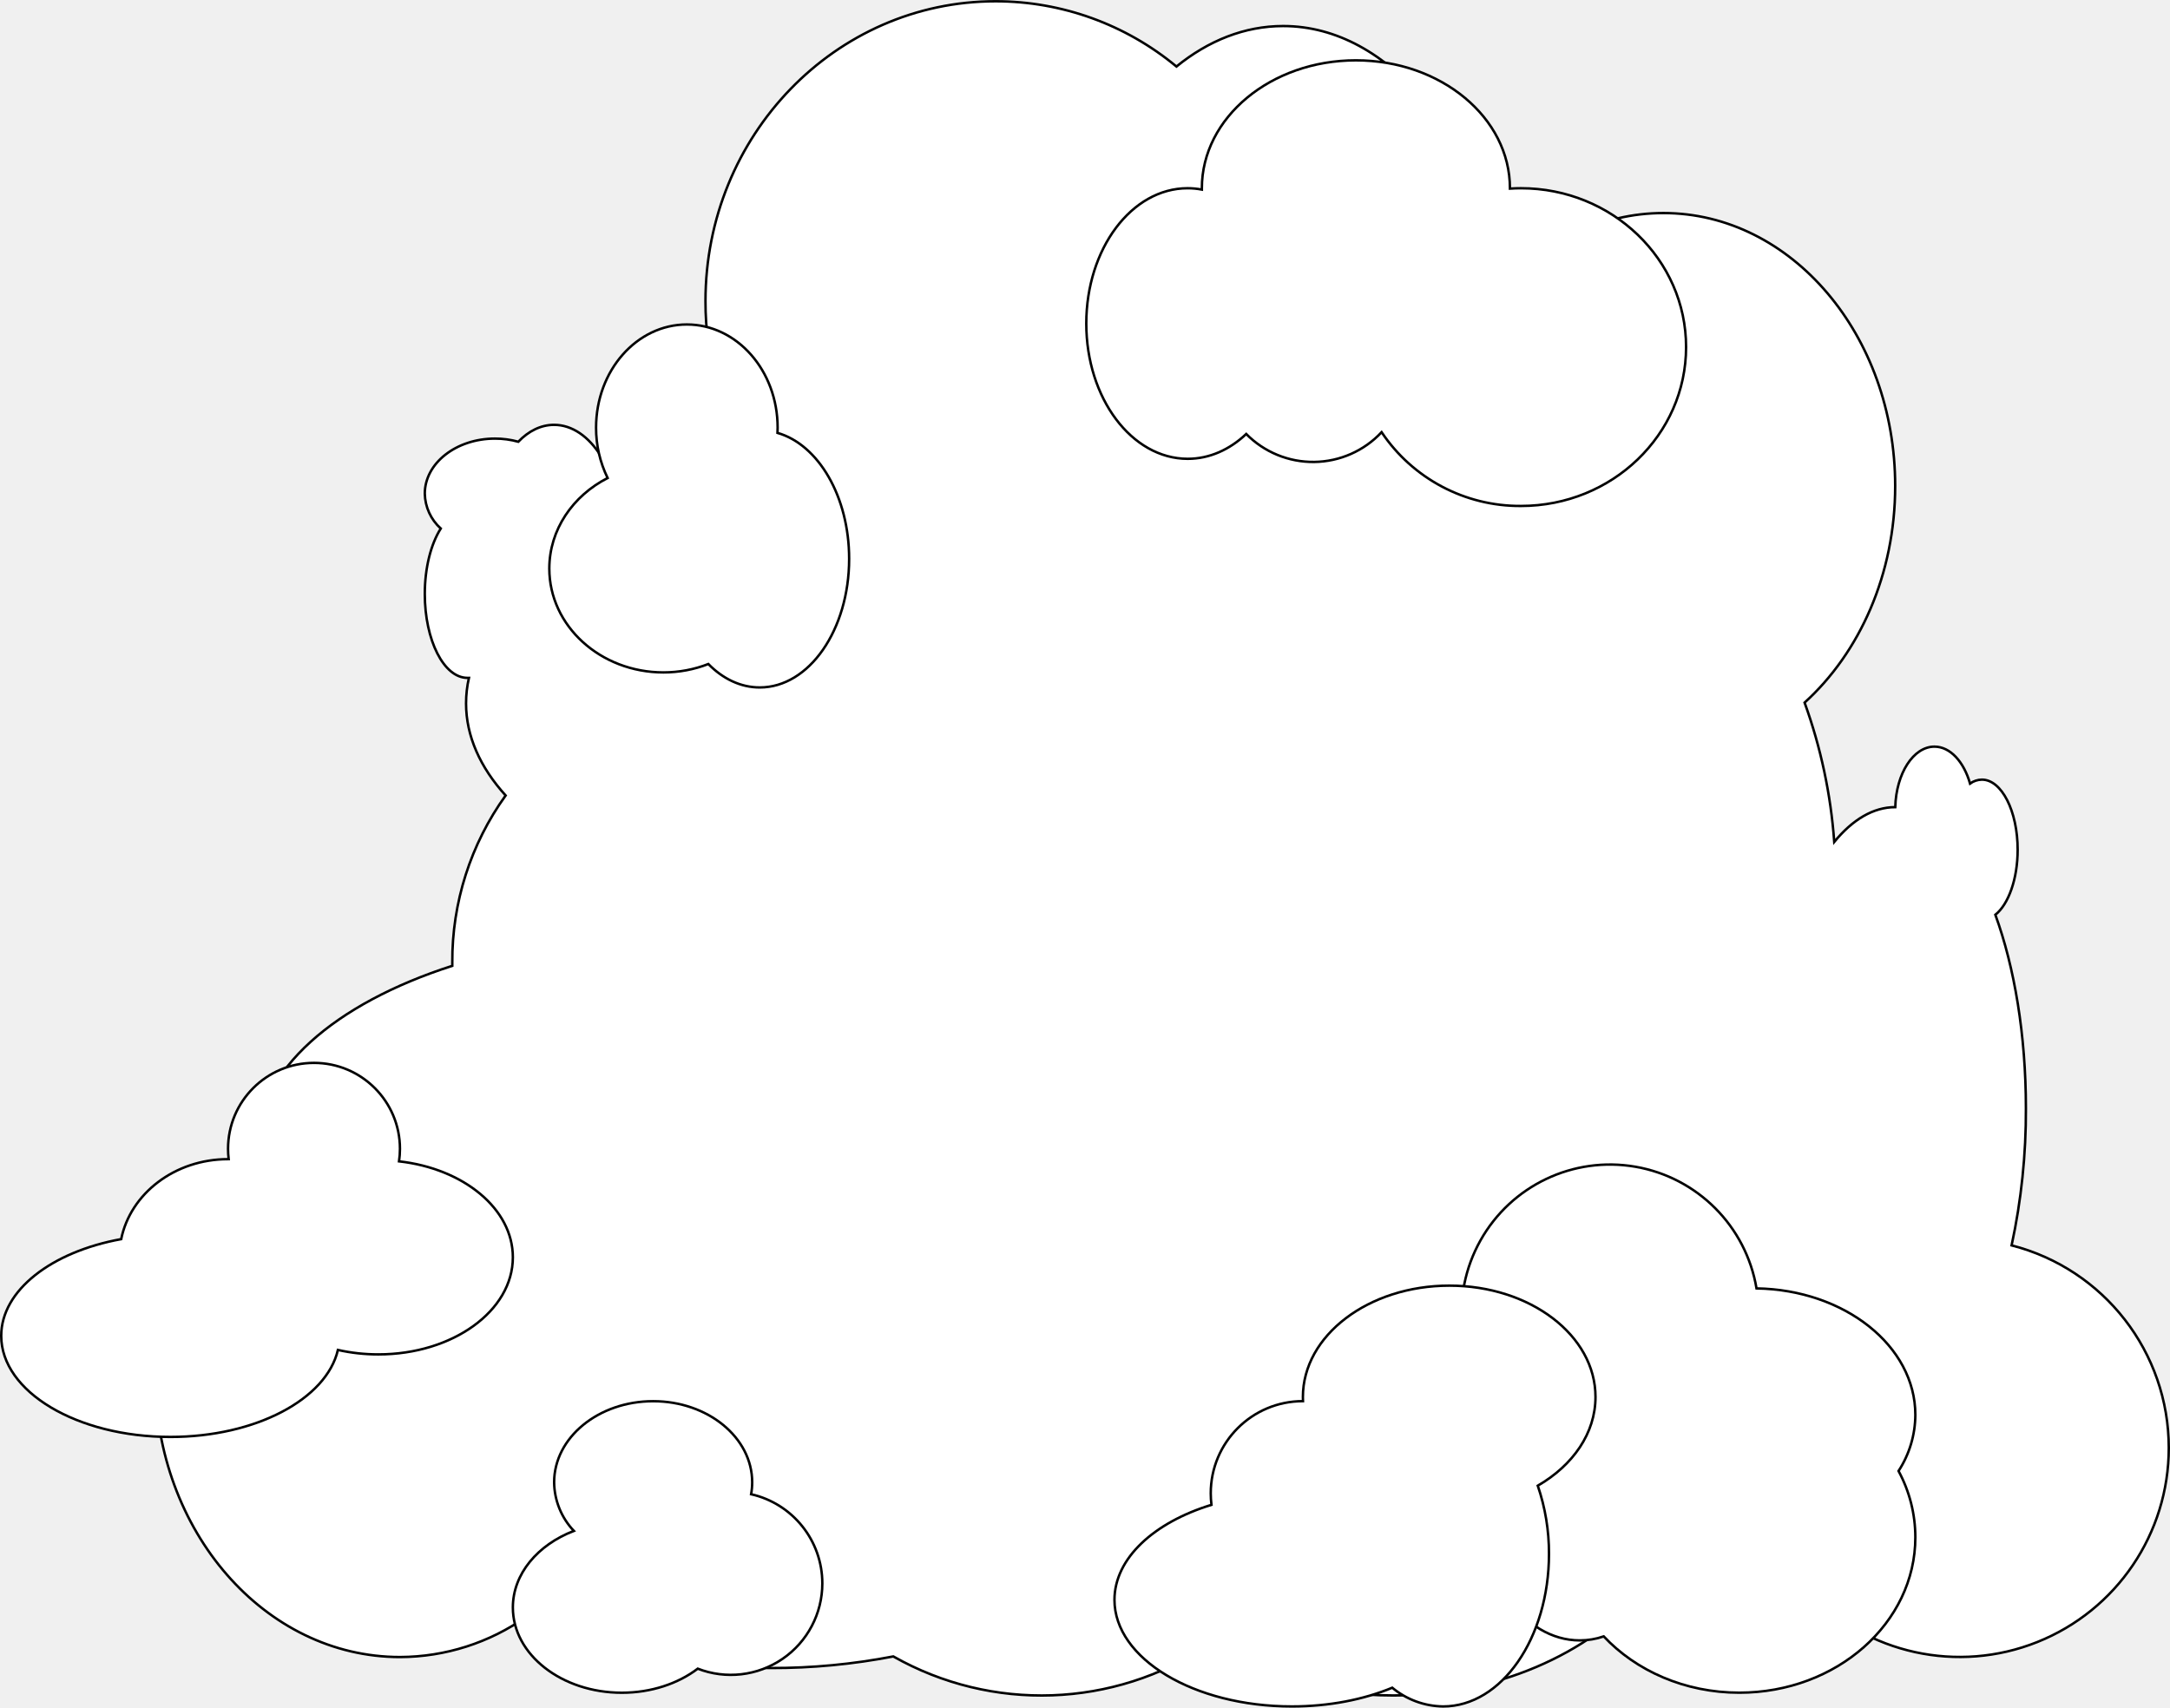
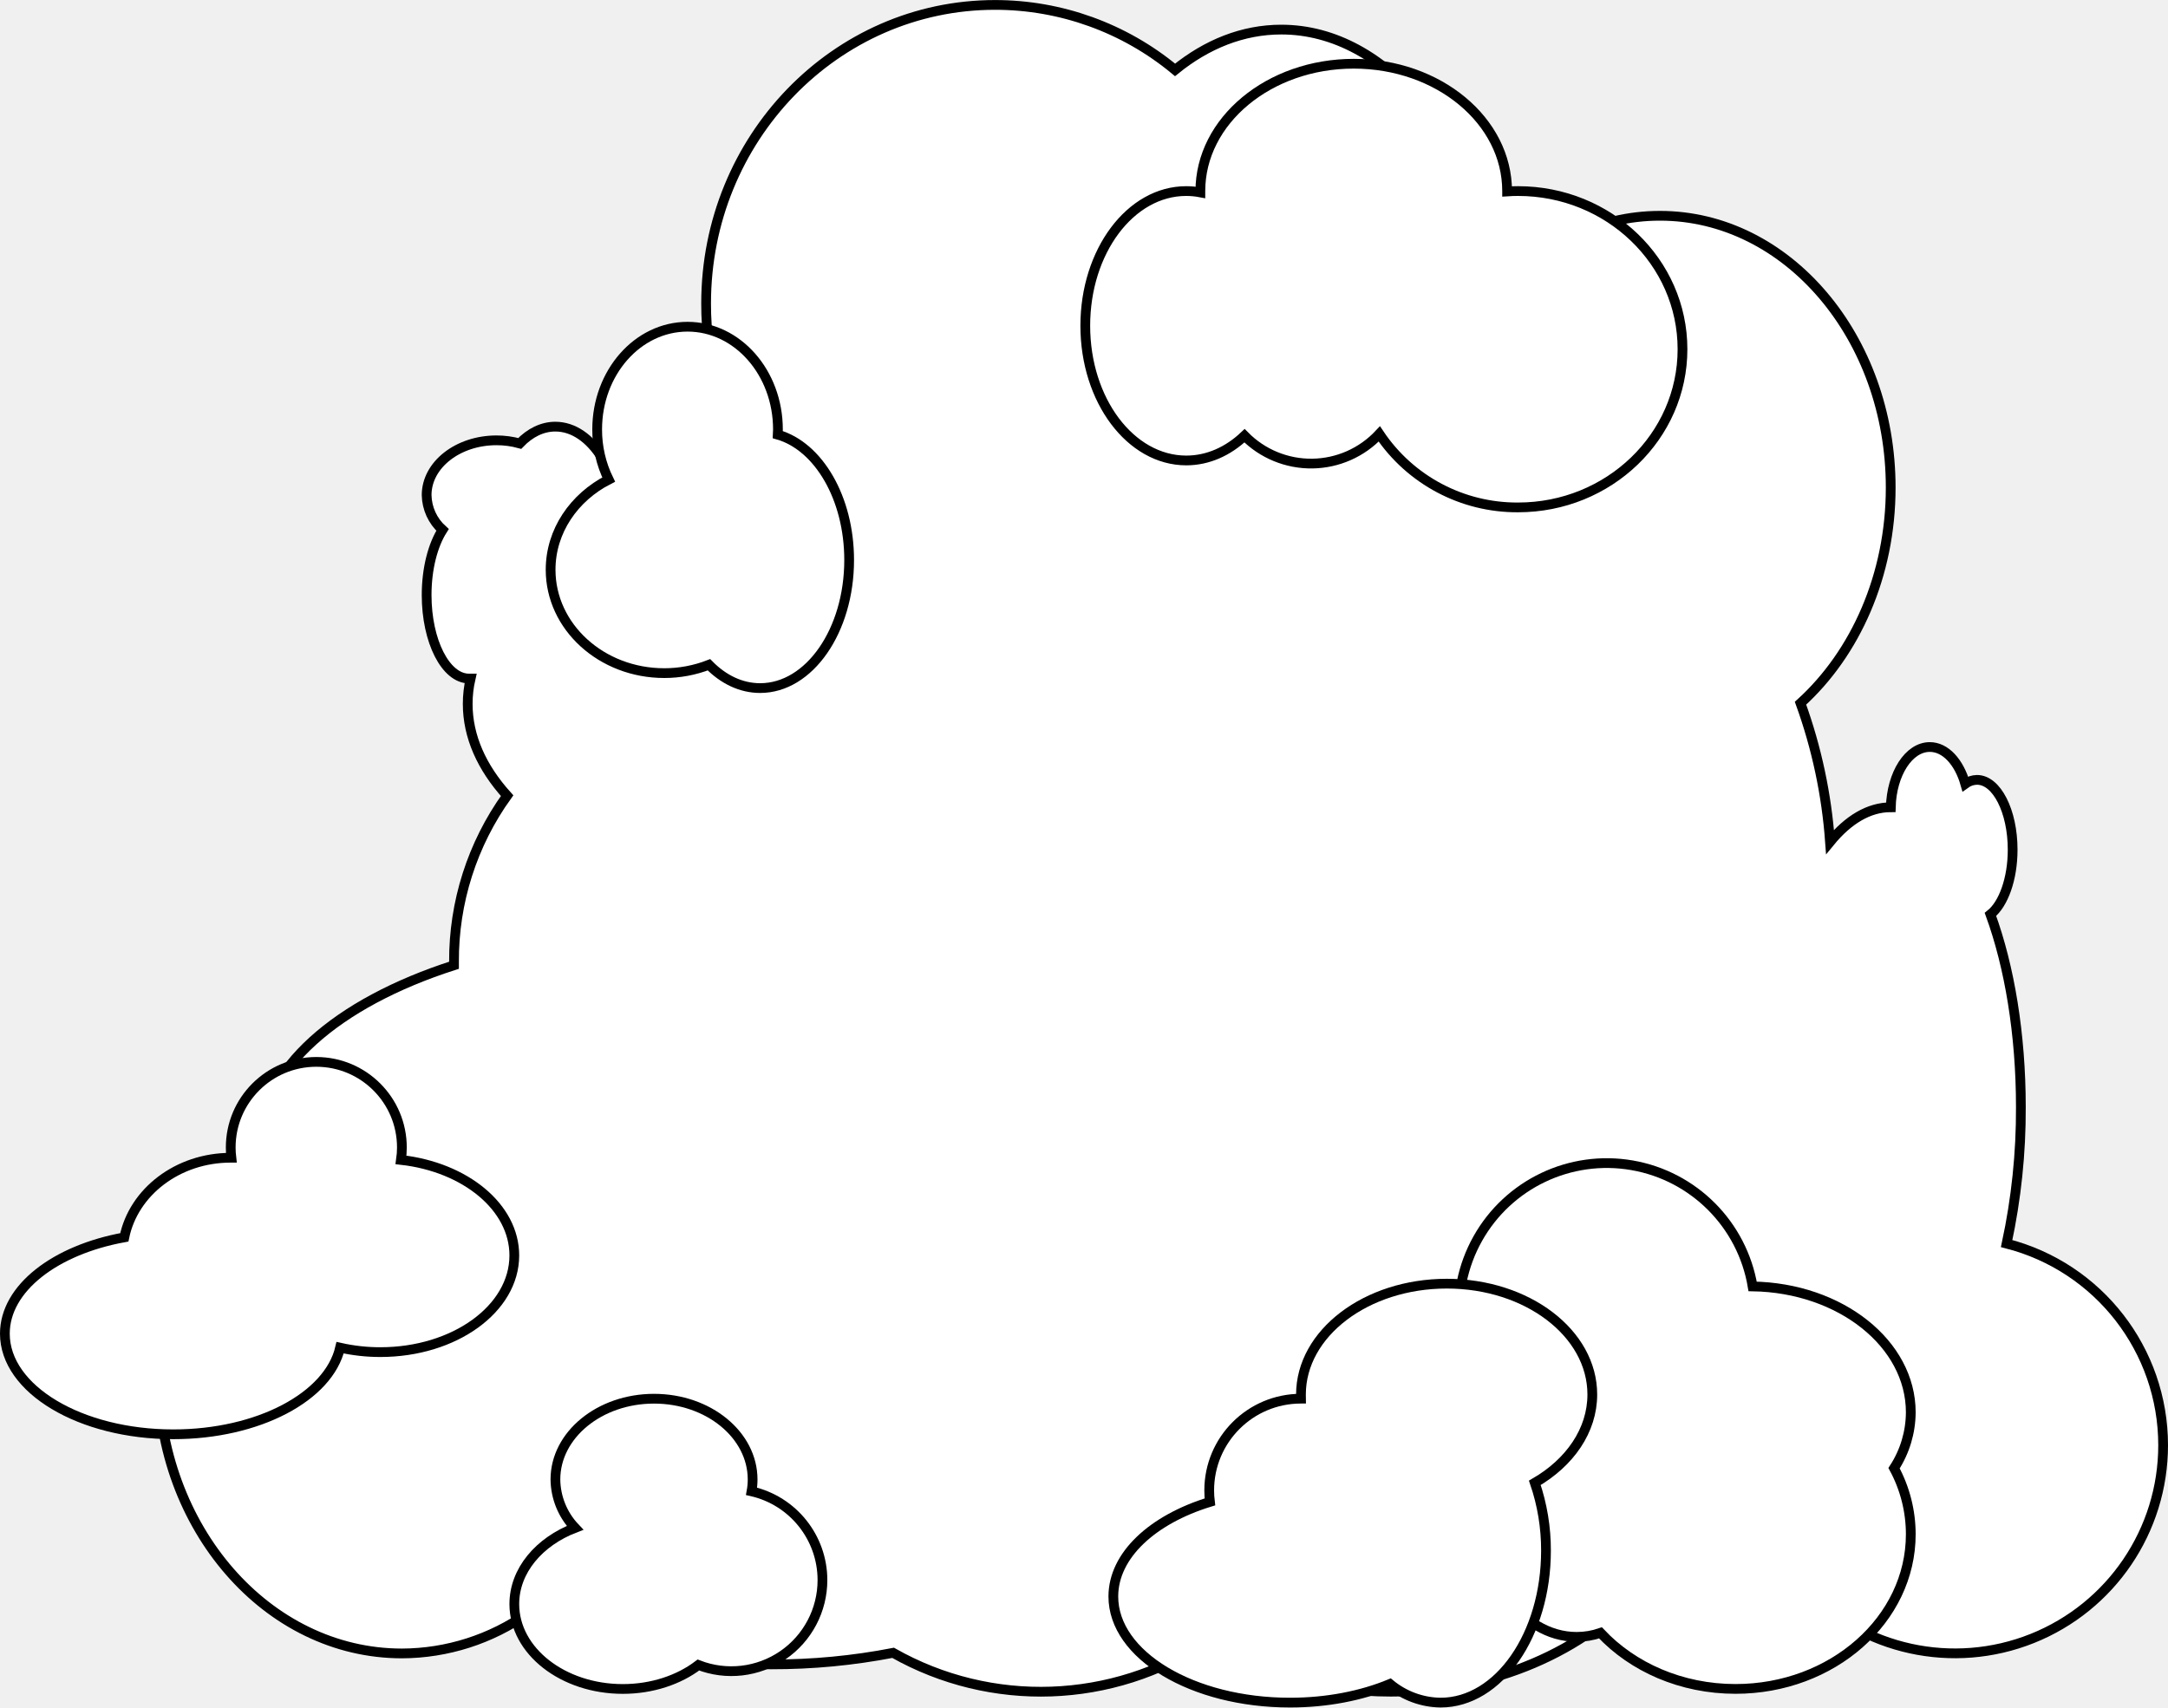
- <svg xmlns="http://www.w3.org/2000/svg" id="Layer_1" data-name="Layer 1" viewBox="0 0 886.39 697.63">
+ <svg xmlns="http://www.w3.org/2000/svg" id="Layer_1" data-name="Layer 1" viewBox="0 0 889.39 700.63">
  <defs>
-     <style>.cls-1{fill:#fff;stroke:#000;stroke-miterlimit:10;}</style>
+     <style>.cls-1{fill:#fff;stroke:#000;stroke-miterlimit:10;stroke-width:4px;}</style>
  </defs>
-   <path class="cls-1" d="M1069.17,723.82A85.38,85.38,0,0,1,921.9,782.65a89.51,89.51,0,0,1-67.09-.39C832,808.1,794.59,824.94,752.32,824.94c-28.41,0-54.62-7.61-75.68-20.44A122.9,122.9,0,0,1,548.17,809a259.83,259.83,0,0,1-50,4.74c-38.1,0-73-7.9-99.83-21a90.06,90.06,0,0,1-51.67,16.51c-55.23,0-100-51.44-100-114.89,0-38.39,16.39-72.39,41.58-93.25v-.29c0-31.21,31.87-58.58,79.78-73.95,0-.44,0-.89,0-1.33a115.72,115.72,0,0,1,21.79-68.26c-10.4-11.52-16.17-24.25-16.17-37.64a46.68,46.68,0,0,1,1.18-10.41l-.62,0c-9.62,0-17.41-15.34-17.41-34.27,0-10.82,2.54-20.46,6.52-26.74a19.71,19.71,0,0,1-6.52-14.27c0-12.41,12.82-22.47,28.65-22.47a35.57,35.57,0,0,1,9.54,1.28c4.2-4.37,9.22-6.9,14.61-6.9,14.9,0,27,19.37,27,43.26,0,.4,0,.79,0,1.18a260.76,260.76,0,0,1,43.06-14.52,100.08,100.08,0,0,1,10.71-14.09,124.79,124.79,0,0,1-18.92-66.39c0-67.64,53.07-122.48,118.54-122.48a115.65,115.65,0,0,1,73.84,26.66c13-10.56,27.81-16.54,43.58-16.54,43.65,0,80.21,45.91,89.72,107.54,17-19.29,40.13-31.14,65.61-31.14,52.28,0,94.67,49.93,94.67,111.52,0,36-14.52,68.09-37,88.48a212.34,212.34,0,0,1,12.11,56.92c7.44-9.08,15.92-14.22,24.93-14.22h0c.36-13.75,7.38-24.72,16-24.72,6.46,0,12,6.18,14.55,15.09a8.4,8.4,0,0,1,4.83-1.61c8.07,0,14.61,12.83,14.61,28.65,0,12-3.77,22.3-9.11,26.56,7.79,21.38,12.48,49,12.48,79.06a260.76,260.76,0,0,1-5.84,56A85.42,85.42,0,0,1,1069.17,723.82Z" transform="translate(-183.28 -132.3)" />
-   <path class="cls-1" d="M958.79,733.24a57.13,57.13,0,0,1,6.86,27.09c0,35.06-32.19,63.48-71.91,63.48-22.28,0-42.19-8.95-55.38-23a30,30,0,0,1-9.79,1.64c-23,0-41.57-26.16-41.57-58.42a74.81,74.81,0,0,1,8.38-35.21,60.68,60.68,0,1,1,105.39-50.17c36,.58,64.88,23.49,64.88,51.67A42.42,42.42,0,0,1,958.79,733.24Z" transform="translate(-183.28 -132.3)" />
-   <path class="cls-1" d="M811.42,739.25A85.27,85.27,0,0,1,816,767.07c0,34.44-19.37,62.36-43.26,62.36a33.23,33.23,0,0,1-20.76-7.65c-11.67,4.83-25.81,7.65-41,7.65-40,0-72.47-19.5-72.47-43.54,0-16.94,16.11-31.62,39.62-38.82a38.59,38.59,0,0,1-.29-4.72,37.64,37.64,0,0,1,37.64-37.64h.05c0-.56-.05-1.12-.05-1.69,0-25.13,26.78-45.5,59.83-45.5S835,677.89,835,703C835,717.8,825.77,730.94,811.42,739.25Z" transform="translate(-183.28 -132.3)" />
-   <path class="cls-1" d="M392.77,645.94c0,21.91-24.6,39.67-54.95,39.67a74.85,74.85,0,0,1-16.51-1.82c-4.68,20.08-33.53,35.54-68.43,35.54-38.16,0-69.1-18.49-69.1-41.29,0-18.64,20.66-34.39,49-39.52,3.78-18.59,21.89-32.67,43.65-32.67h.25a36.65,36.65,0,0,1-.25-4.22,35.11,35.11,0,0,1,70.22,0,35.84,35.84,0,0,1-.37,5.11C372.63,609.69,392.77,626.11,392.77,645.94Z" transform="translate(-183.28 -132.3)" />
-   <path class="cls-1" d="M530.13,360.6c0,29-16.35,52.54-36.51,52.54-7.82,0-15.08-3.54-21-9.57A50.59,50.59,0,0,1,454.29,407c-25.75,0-46.63-19-46.63-42.42,0-15.88,9.6-29.73,23.82-37A46.56,46.56,0,0,1,426.76,307c0-23.27,16.6-42.14,37.08-42.14s37.08,18.87,37.08,42.14c0,.72,0,1.44-.05,2.15C517.56,313.94,530.13,335.16,530.13,360.6Z" transform="translate(-183.28 -132.3)" />
-   <path class="cls-1" d="M519.18,779.15A37.37,37.37,0,0,1,468.29,814c-8,6.09-19,9.83-31,9.83-24.58,0-44.52-15.6-44.52-34.83,0-13.73,10.16-25.61,24.92-31.28a29.29,29.29,0,0,1-8.06-19.85c0-18.3,18.11-33.14,40.45-33.14s40.45,14.84,40.45,33.14a27,27,0,0,1-.44,4.86A37.37,37.37,0,0,1,519.18,779.15Z" transform="translate(-183.28 -132.3)" />
-   <path class="cls-1" d="M872,274.09C872,309.92,841.8,339,804.56,339a68,68,0,0,1-56.93-30.14,38.32,38.32,0,0,1-55.3.73c-6.75,6.39-15,10.15-23.91,10.15C645.56,319.72,627,295,627,264.46s18.53-55.26,41.39-55.26a31.2,31.2,0,0,1,5.82.55c0-.18,0-.37,0-.55,0-28.85,28.17-52.25,62.92-52.25s62.92,23.4,62.92,52.25v.15c1.49-.1,3-.15,4.49-.15C841.8,209.2,872,238.25,872,274.09Z" transform="translate(-183.28 -132.3)" />
+   <path class="cls-1" d="M1069.17,723.82A85.38,85.38,0,0,1,921.9,782.65a89.51,89.51,0,0,1-67.09-.39C832,808.1,794.59,824.94,752.32,824.94c-28.41,0-54.62-7.61-75.68-20.44A122.9,122.9,0,0,1,548.17,809a259.83,259.83,0,0,1-50,4.74c-38.1,0-73-7.9-99.83-21a90.06,90.06,0,0,1-51.67,16.51c-55.23,0-100-51.44-100-114.89,0-38.39,16.39-72.39,41.58-93.25v-.29c0-31.21,31.87-58.58,79.78-73.95,0-.44,0-.89,0-1.33a115.72,115.72,0,0,1,21.79-68.26c-10.4-11.52-16.17-24.25-16.17-37.64a46.68,46.68,0,0,1,1.18-10.41l-.62,0c-9.62,0-17.41-15.34-17.41-34.27,0-10.82,2.54-20.46,6.52-26.74a19.71,19.71,0,0,1-6.52-14.27c0-12.41,12.82-22.47,28.65-22.47a35.57,35.57,0,0,1,9.54,1.28c4.2-4.37,9.22-6.9,14.61-6.9,14.9,0,27,19.37,27,43.26,0,.4,0,.79,0,1.18a260.76,260.76,0,0,1,43.06-14.52,100.08,100.08,0,0,1,10.71-14.09,124.79,124.79,0,0,1-18.92-66.39c0-67.64,53.07-122.48,118.54-122.48a115.65,115.65,0,0,1,73.84,26.66c13-10.56,27.81-16.54,43.58-16.54,43.65,0,80.21,45.91,89.72,107.54,17-19.29,40.13-31.14,65.61-31.14,52.28,0,94.67,49.93,94.67,111.52,0,36-14.52,68.09-37,88.48a212.34,212.34,0,0,1,12.11,56.92c7.44-9.08,15.92-14.22,24.93-14.22h0c.36-13.75,7.38-24.72,16-24.72,6.46,0,12,6.18,14.55,15.09a8.4,8.4,0,0,1,4.83-1.61c8.07,0,14.61,12.83,14.61,28.65,0,12-3.77,22.3-9.11,26.56,7.79,21.38,12.48,49,12.48,79.06a260.76,260.76,0,0,1-5.84,56A85.42,85.42,0,0,1,1069.17,723.82Z" transform="translate(-181.78 -130.8)" />
+   <path class="cls-1" d="M958.79,733.24a57.13,57.13,0,0,1,6.86,27.09c0,35.06-32.19,63.48-71.91,63.48-22.28,0-42.19-8.95-55.38-23a30,30,0,0,1-9.79,1.64c-23,0-41.57-26.16-41.57-58.42a74.81,74.81,0,0,1,8.38-35.21,60.68,60.68,0,1,1,105.39-50.17c36,.58,64.88,23.49,64.88,51.67A42.42,42.42,0,0,1,958.79,733.24Z" transform="translate(-181.78 -130.8)" />
+   <path class="cls-1" d="M811.42,739.25A85.27,85.27,0,0,1,816,767.07c0,34.44-19.37,62.36-43.26,62.36a33.23,33.23,0,0,1-20.76-7.65c-11.67,4.83-25.81,7.65-41,7.65-40,0-72.47-19.5-72.47-43.54,0-16.94,16.11-31.62,39.62-38.82a38.59,38.59,0,0,1-.29-4.72,37.64,37.64,0,0,1,37.64-37.64h.05c0-.56-.05-1.12-.05-1.69,0-25.13,26.78-45.5,59.83-45.5S835,677.89,835,703C835,717.8,825.77,730.94,811.42,739.25Z" transform="translate(-181.78 -130.8)" />
+   <path class="cls-1" d="M392.77,645.94c0,21.91-24.6,39.67-54.95,39.67a74.85,74.85,0,0,1-16.51-1.82c-4.68,20.08-33.53,35.54-68.43,35.54-38.16,0-69.1-18.49-69.1-41.29,0-18.64,20.66-34.39,49-39.52,3.78-18.59,21.89-32.67,43.65-32.67h.25a36.65,36.65,0,0,1-.25-4.22,35.11,35.11,0,0,1,70.22,0,35.84,35.84,0,0,1-.37,5.11C372.63,609.69,392.77,626.11,392.77,645.94Z" transform="translate(-181.78 -130.8)" />
+   <path class="cls-1" d="M530.13,360.6c0,29-16.35,52.54-36.51,52.54-7.82,0-15.08-3.54-21-9.57A50.59,50.59,0,0,1,454.29,407c-25.75,0-46.63-19-46.63-42.42,0-15.88,9.6-29.73,23.82-37A46.56,46.56,0,0,1,426.76,307c0-23.27,16.6-42.14,37.08-42.14s37.08,18.87,37.08,42.14c0,.72,0,1.44-.05,2.15C517.56,313.94,530.13,335.16,530.13,360.6Z" transform="translate(-181.78 -130.8)" />
+   <path class="cls-1" d="M519.18,779.15A37.37,37.37,0,0,1,468.29,814c-8,6.09-19,9.83-31,9.83-24.58,0-44.52-15.6-44.52-34.83,0-13.73,10.16-25.61,24.92-31.28a29.29,29.29,0,0,1-8.06-19.85c0-18.3,18.11-33.14,40.45-33.14s40.45,14.84,40.45,33.14a27,27,0,0,1-.44,4.86A37.37,37.37,0,0,1,519.18,779.15Z" transform="translate(-181.78 -130.8)" />
+   <path class="cls-1" d="M872,274.09C872,309.92,841.8,339,804.56,339a68,68,0,0,1-56.93-30.14,38.32,38.32,0,0,1-55.3.73c-6.75,6.39-15,10.15-23.91,10.15C645.56,319.72,627,295,627,264.46s18.53-55.26,41.39-55.26a31.2,31.2,0,0,1,5.82.55c0-.18,0-.37,0-.55,0-28.85,28.17-52.25,62.92-52.25s62.92,23.4,62.92,52.25v.15c1.49-.1,3-.15,4.49-.15C841.8,209.2,872,238.25,872,274.09Z" transform="translate(-181.78 -130.8)" />
</svg>
